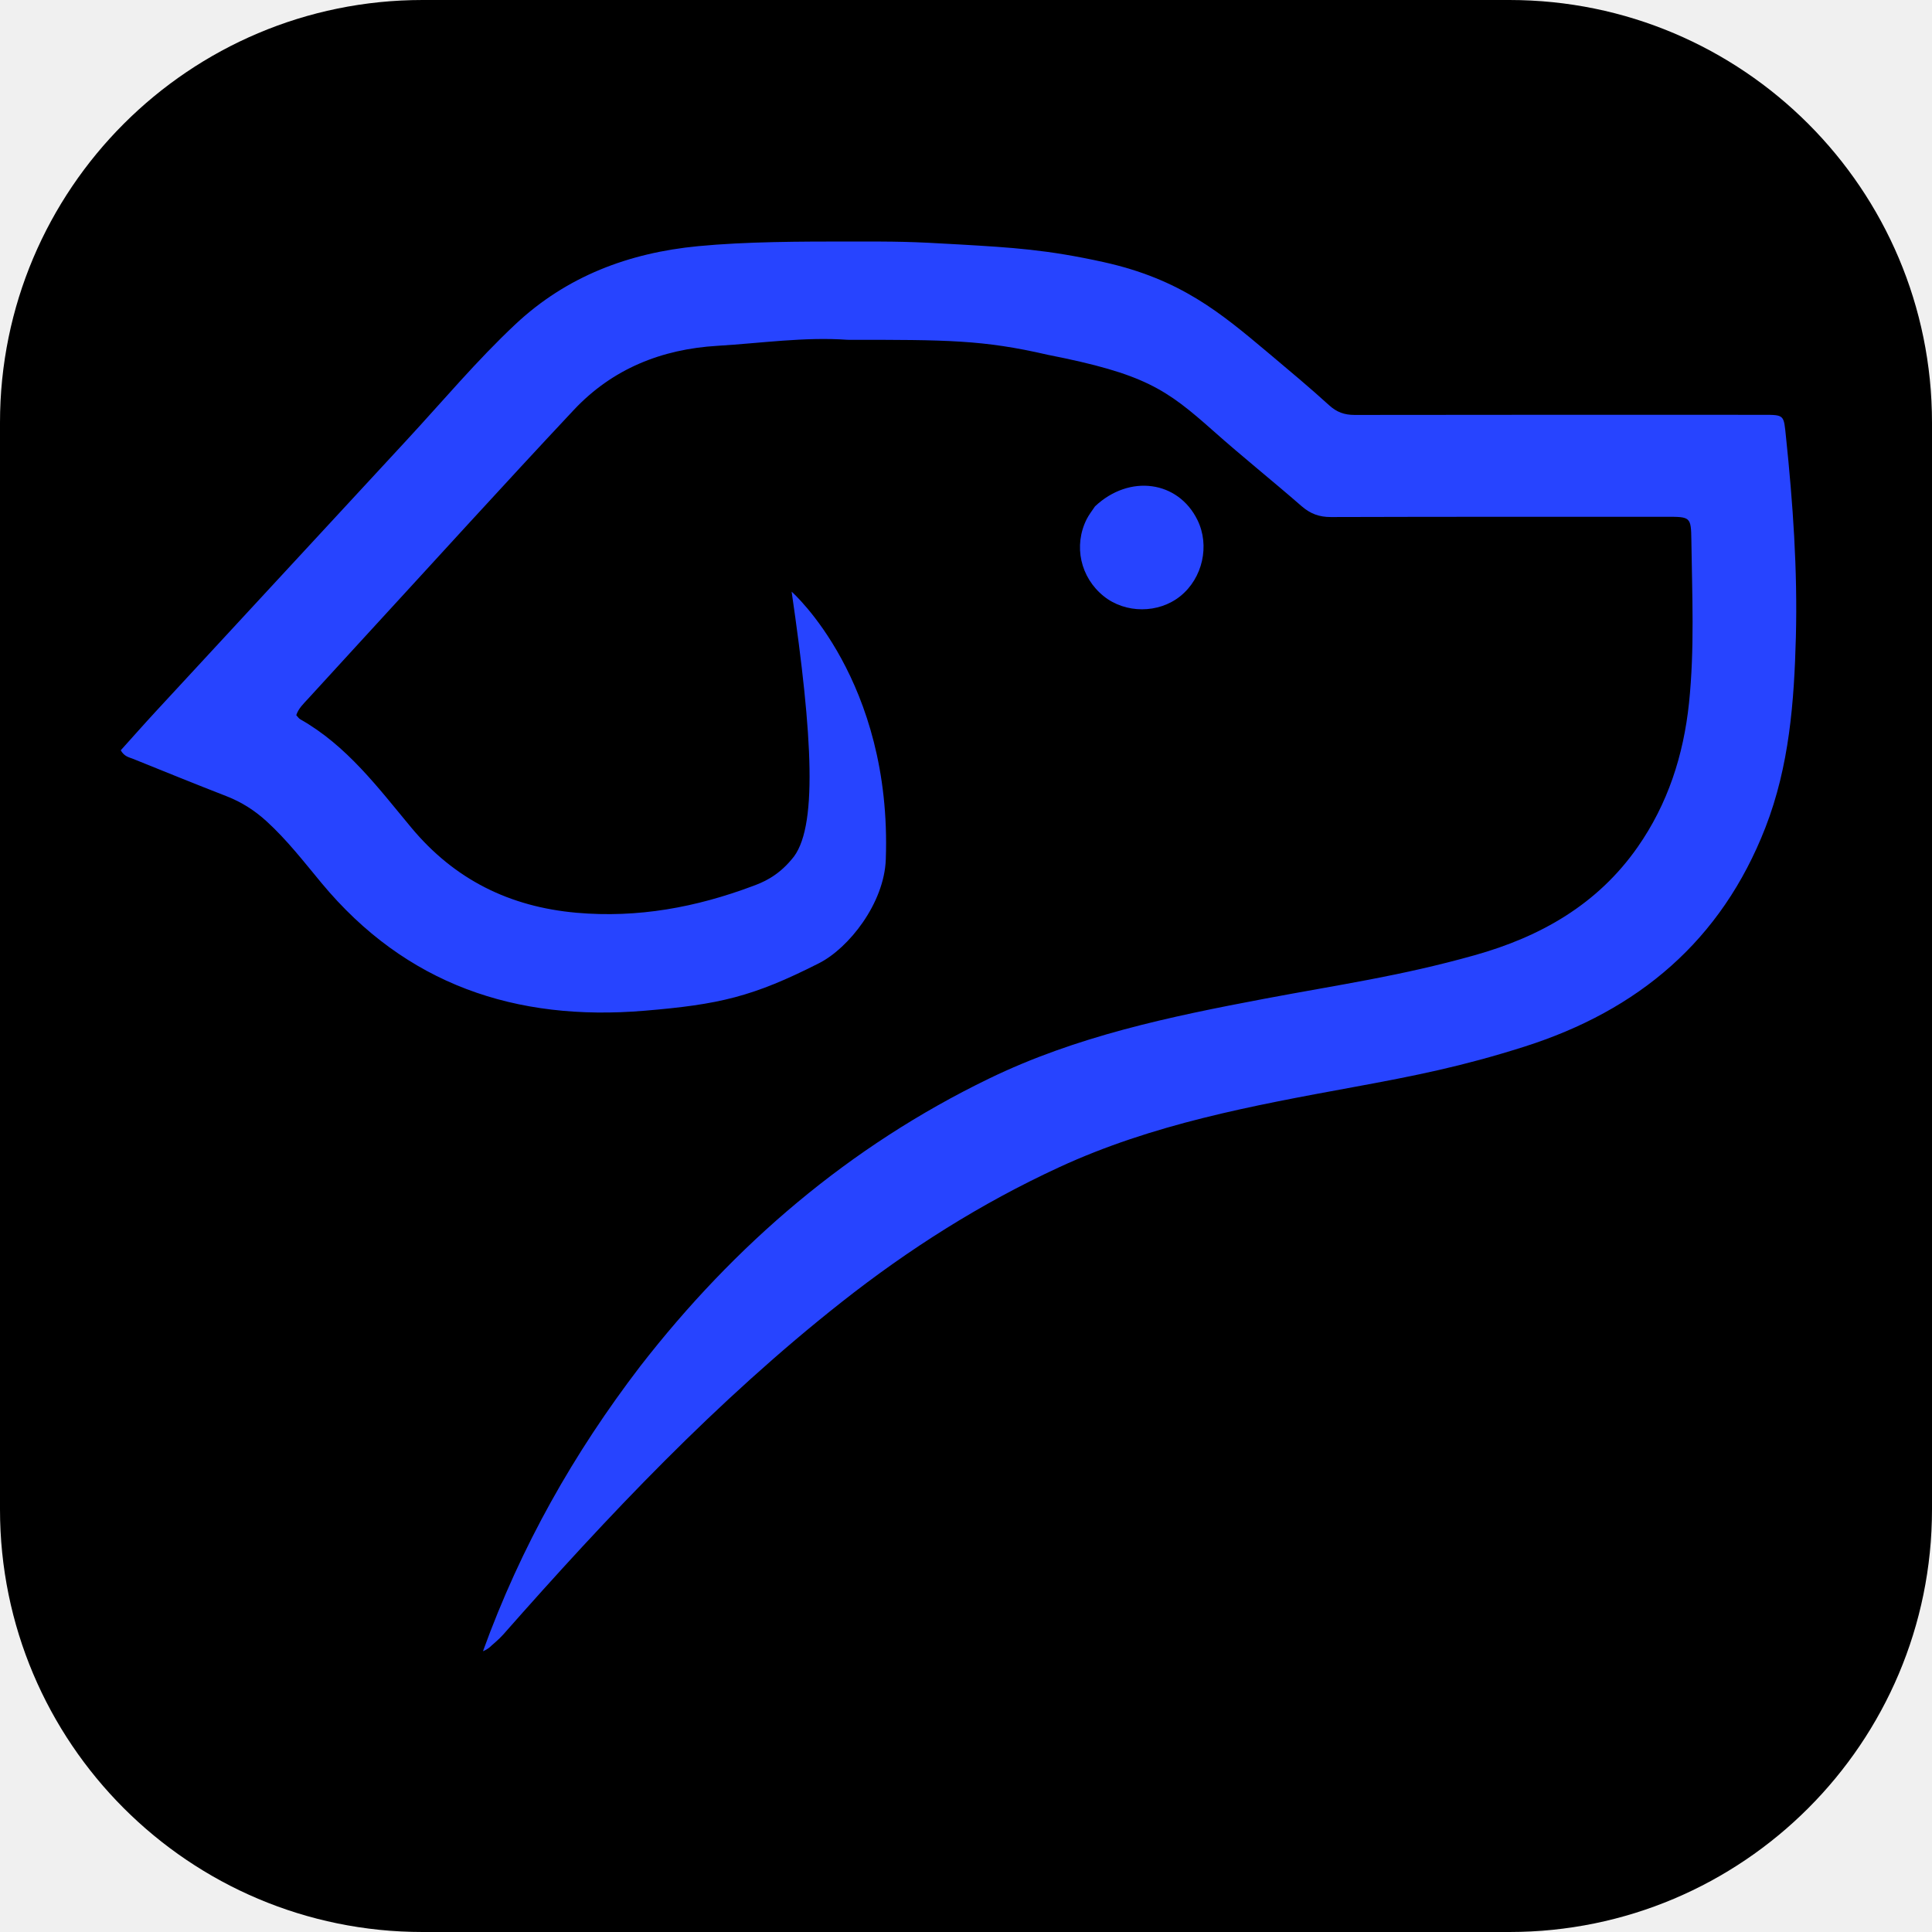
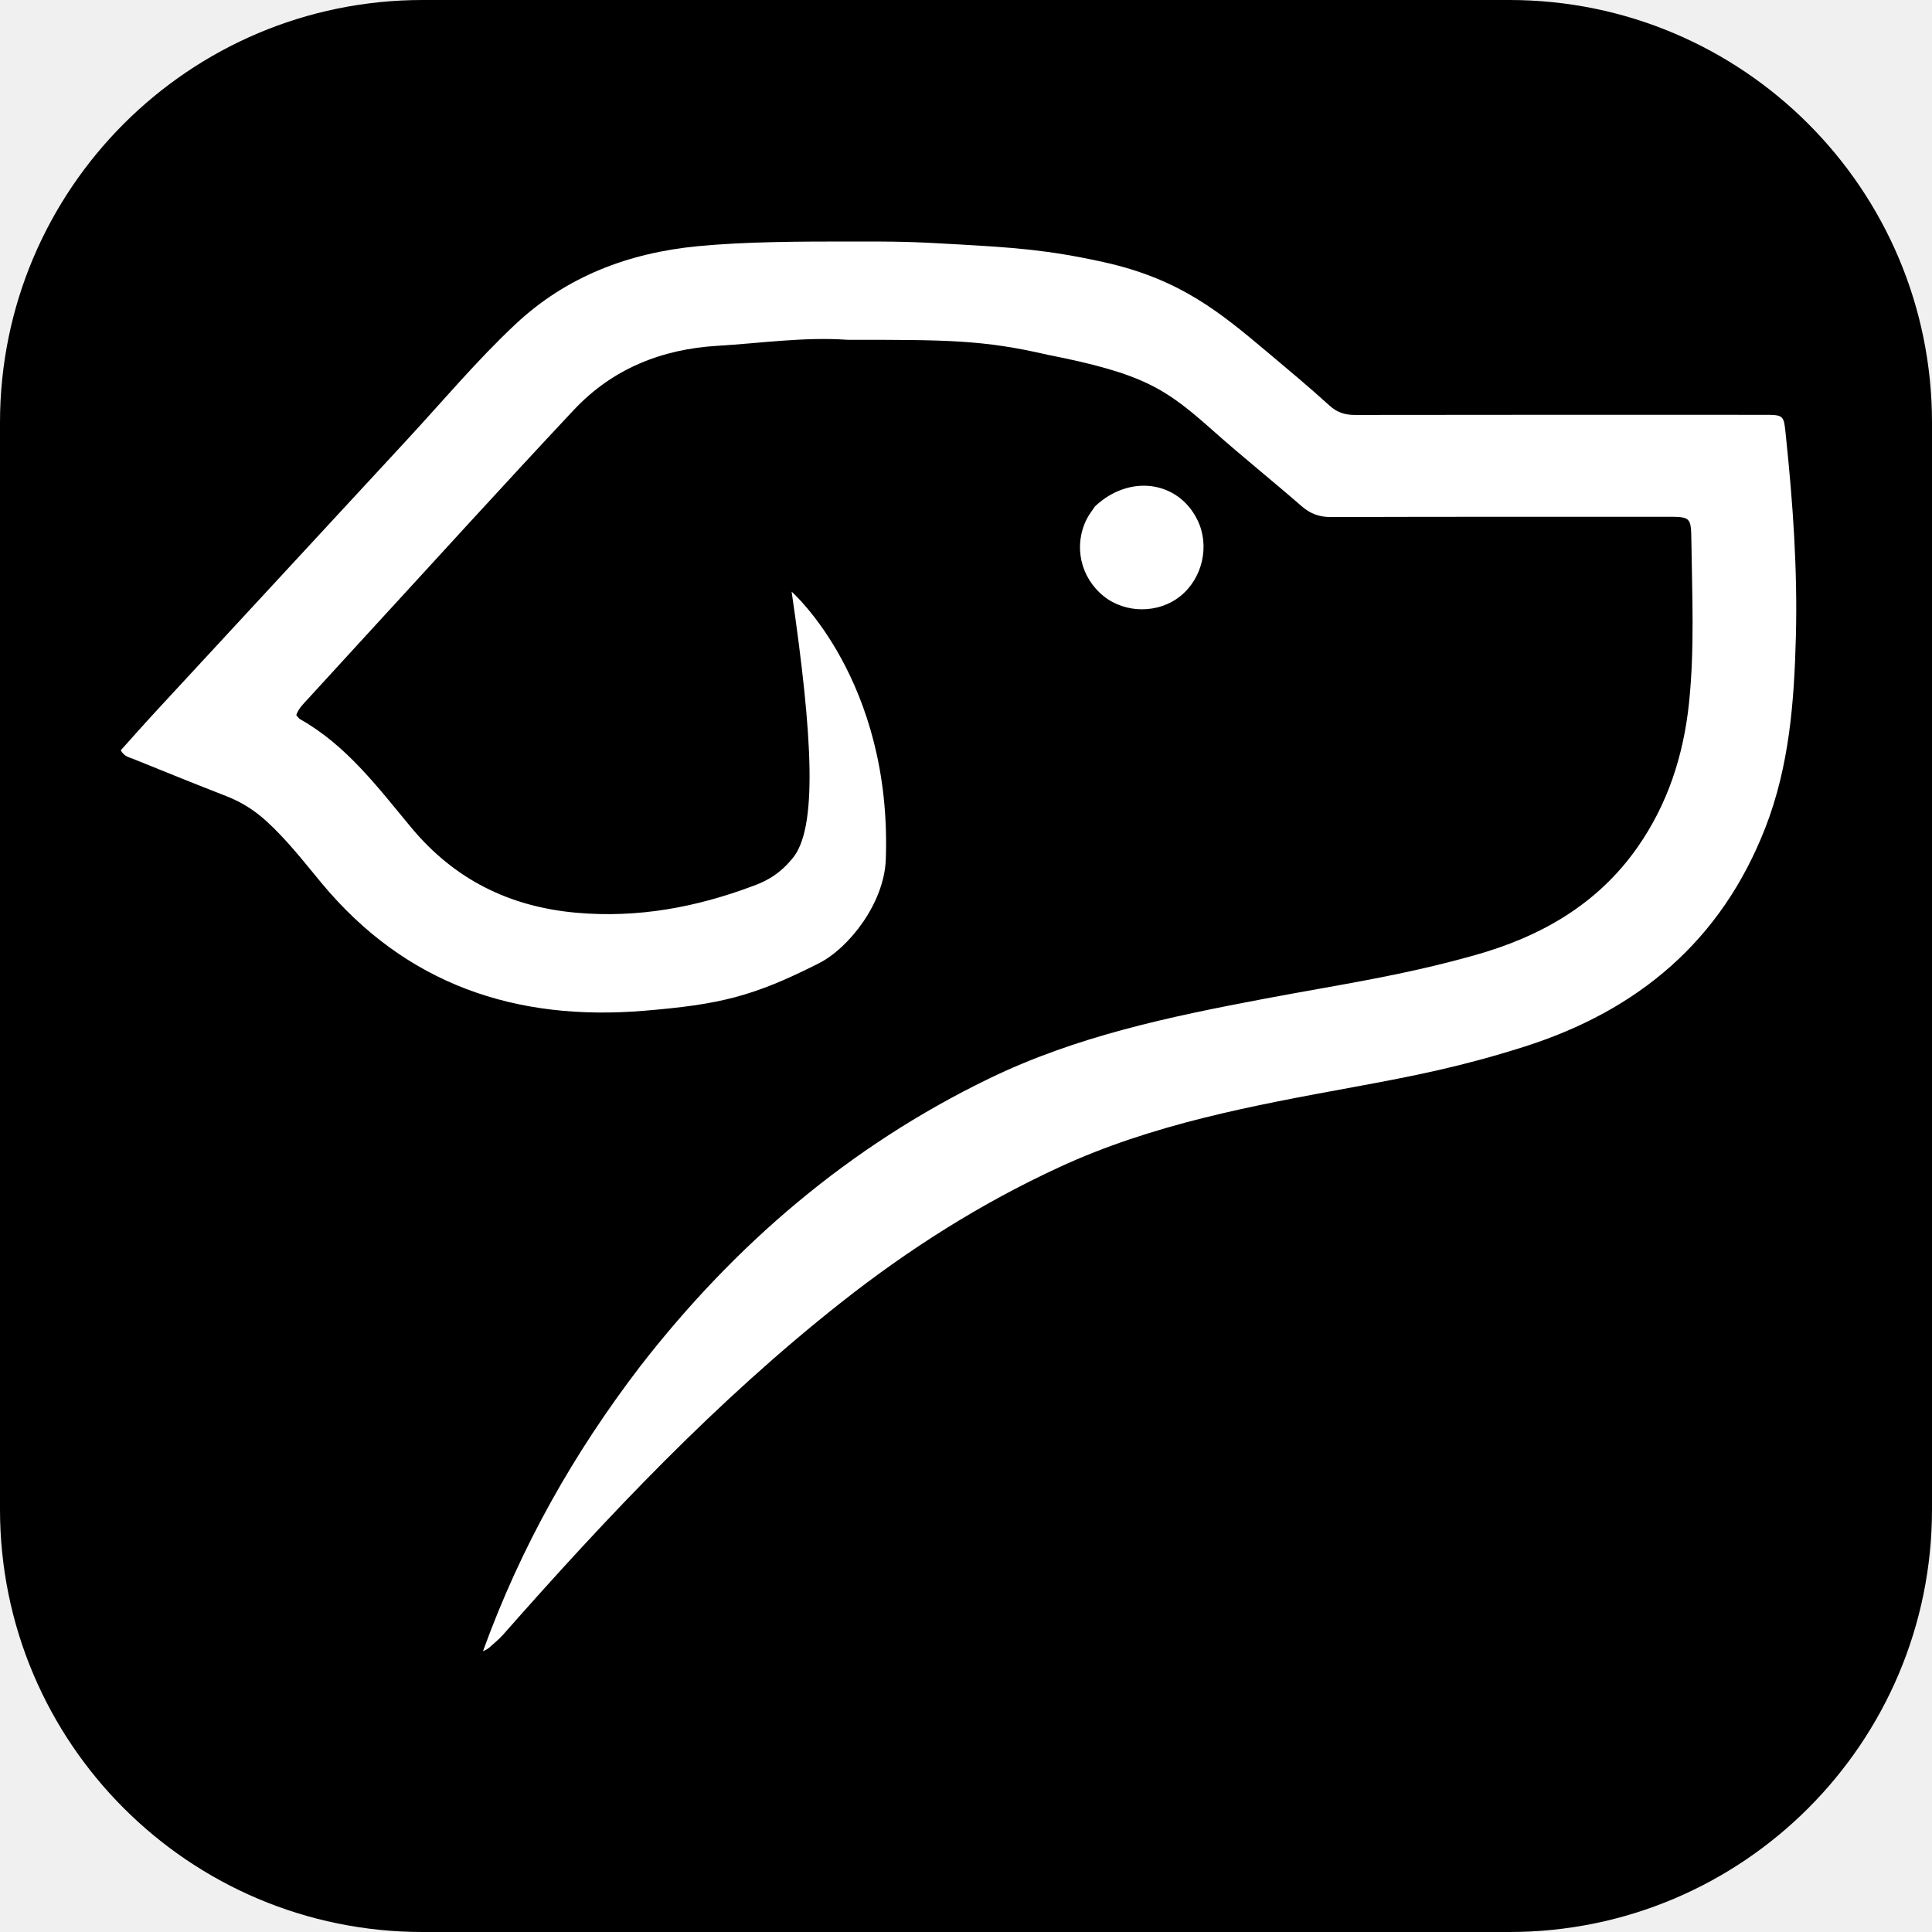
<svg xmlns="http://www.w3.org/2000/svg" width="64" height="64" viewBox="0 0 64 64" fill="none">
  <rect width="64" height="64" rx="14" fill="#000000" />
  <g transform="translate(4 8) scale(0.97)">
-     <path d="M24.924 4.15868e-06C26.529 4.11453e-06 26.932 4.66623e-05 28.639 0.101H28.641C30.452 0.207 31.633 0.277 33.562 0.703C36.19 1.284 37.551 2.428 39.187 3.802L39.266 3.868C39.94 4.435 40.617 5 41.268 5.593C41.528 5.83 41.79 5.923 42.138 5.923C46.992 5.915 51.243 5.918 56.098 5.919C56.823 5.919 56.791 5.925 56.868 6.665C57.106 8.941 57.267 11.221 57.207 13.508C57.149 15.717 56.983 17.916 56.167 20.013C54.662 23.88 51.822 26.262 47.931 27.498C45.819 28.169 44.234 28.485 42.065 28.884C38.623 29.516 35.24 30.14 32.045 31.616C29.379 32.847 26.918 34.405 24.616 36.221C20.35 39.585 16.639 43.515 13.059 47.577C12.916 47.739 12.687 47.925 12.657 47.955C12.629 47.984 12.532 48.081 12.37 48.143C13.666 44.567 15.468 41.382 17.738 38.415C20.983 34.234 24.887 30.902 29.634 28.596C32.629 27.14 35.809 26.475 39.069 25.859C41.661 25.37 43.691 25.089 46.238 24.374C48.487 23.743 50.432 22.641 51.801 20.684C52.834 19.206 53.37 17.545 53.557 15.764C53.751 13.914 53.662 12.058 53.638 10.205C53.627 9.401 53.605 9.401 52.781 9.401C48.762 9.402 45.345 9.398 41.326 9.41C40.928 9.411 40.623 9.297 40.325 9.037C39.335 8.174 38.307 7.353 37.325 6.48C35.691 5.029 34.969 4.522 31.653 3.868C29.443 3.358 28.236 3.357 24.816 3.357C23.354 3.252 21.856 3.474 20.383 3.562C18.467 3.675 16.786 4.351 15.47 5.755C13.049 8.336 10.672 10.958 8.277 13.563C7.65 14.246 7.024 14.931 6.398 15.615C6.244 15.784 6.071 15.942 5.994 16.176C6.045 16.23 6.079 16.288 6.129 16.316C7.72 17.215 8.788 18.653 9.923 20.017C11.397 21.788 13.277 22.721 15.566 22.924C17.661 23.109 19.653 22.739 21.602 22.006L21.607 22.004C21.889 21.898 22.413 21.701 22.911 21.102C23.816 20.098 23.635 16.921 22.911 11.958C22.928 11.973 26.345 14.988 26.127 21.102C26.073 22.61 24.855 24.135 23.85 24.645C21.582 25.797 20.428 26.058 17.885 26.27C13.494 26.638 9.737 25.38 6.855 21.907C6.254 21.183 5.677 20.435 4.976 19.797C4.57 19.427 4.123 19.143 3.61 18.943C2.545 18.529 1.485 18.098 0.425 17.67C0.286 17.614 0.122 17.592 0 17.376C0.392 16.941 0.795 16.484 1.209 16.036C4.062 12.949 6.917 9.863 9.771 6.777C10.999 5.45 12.162 4.06 13.482 2.823C15.228 1.188 17.346 0.388 19.712 0.16C21.341 0.003 23.213 -0 24.921 4.15868e-06H24.924ZM33.272 9.045C34.451 7.935 36.112 8.17 36.77 9.511C37.199 10.383 36.948 11.498 36.185 12.112C35.443 12.709 34.312 12.71 33.57 12.114C32.772 11.473 32.531 10.391 32.988 9.481C33.061 9.338 33.161 9.208 33.272 9.045Z" fill="#2744FF" />
+     <path d="M24.924 4.15868e-06C26.529 4.11453e-06 26.932 4.66623e-05 28.639 0.101H28.641C30.452 0.207 31.633 0.277 33.562 0.703C36.19 1.284 37.551 2.428 39.187 3.802L39.266 3.868C39.94 4.435 40.617 5 41.268 5.593C41.528 5.83 41.79 5.923 42.138 5.923C46.992 5.915 51.243 5.918 56.098 5.919C56.823 5.919 56.791 5.925 56.868 6.665C57.106 8.941 57.267 11.221 57.207 13.508C57.149 15.717 56.983 17.916 56.167 20.013C54.662 23.88 51.822 26.262 47.931 27.498C45.819 28.169 44.234 28.485 42.065 28.884C38.623 29.516 35.24 30.14 32.045 31.616C29.379 32.847 26.918 34.405 24.616 36.221C20.35 39.585 16.639 43.515 13.059 47.577C12.916 47.739 12.687 47.925 12.657 47.955C12.629 47.984 12.532 48.081 12.37 48.143C13.666 44.567 15.468 41.382 17.738 38.415C20.983 34.234 24.887 30.902 29.634 28.596C32.629 27.14 35.809 26.475 39.069 25.859C41.661 25.37 43.691 25.089 46.238 24.374C48.487 23.743 50.432 22.641 51.801 20.684C52.834 19.206 53.37 17.545 53.557 15.764C53.751 13.914 53.662 12.058 53.638 10.205C53.627 9.401 53.605 9.401 52.781 9.401C48.762 9.402 45.345 9.398 41.326 9.41C40.928 9.411 40.623 9.297 40.325 9.037C39.335 8.174 38.307 7.353 37.325 6.48C35.691 5.029 34.969 4.522 31.653 3.868C29.443 3.358 28.236 3.357 24.816 3.357C23.354 3.252 21.856 3.474 20.383 3.562C18.467 3.675 16.786 4.351 15.47 5.755C13.049 8.336 10.672 10.958 8.277 13.563C7.65 14.246 7.024 14.931 6.398 15.615C6.244 15.784 6.071 15.942 5.994 16.176C6.045 16.23 6.079 16.288 6.129 16.316C7.72 17.215 8.788 18.653 9.923 20.017C11.397 21.788 13.277 22.721 15.566 22.924C17.661 23.109 19.653 22.739 21.602 22.006L21.607 22.004C21.889 21.898 22.413 21.701 22.911 21.102C23.816 20.098 23.635 16.921 22.911 11.958C22.928 11.973 26.345 14.988 26.127 21.102C26.073 22.61 24.855 24.135 23.85 24.645C21.582 25.797 20.428 26.058 17.885 26.27C13.494 26.638 9.737 25.38 6.855 21.907C6.254 21.183 5.677 20.435 4.976 19.797C4.57 19.427 4.123 19.143 3.61 18.943C2.545 18.529 1.485 18.098 0.425 17.67C0.286 17.614 0.122 17.592 0 17.376C0.392 16.941 0.795 16.484 1.209 16.036C4.062 12.949 6.917 9.863 9.771 6.777C10.999 5.45 12.162 4.06 13.482 2.823C15.228 1.188 17.346 0.388 19.712 0.16C21.341 0.003 23.213 -0 24.921 4.15868e-06H24.924ZM33.272 9.045C34.451 7.935 36.112 8.17 36.77 9.511C37.199 10.383 36.948 11.498 36.185 12.112C35.443 12.709 34.312 12.71 33.57 12.114C32.772 11.473 32.531 10.391 32.988 9.481C33.061 9.338 33.161 9.208 33.272 9.045Z" fill="#FFFFFF" />
  </g>
</svg>
